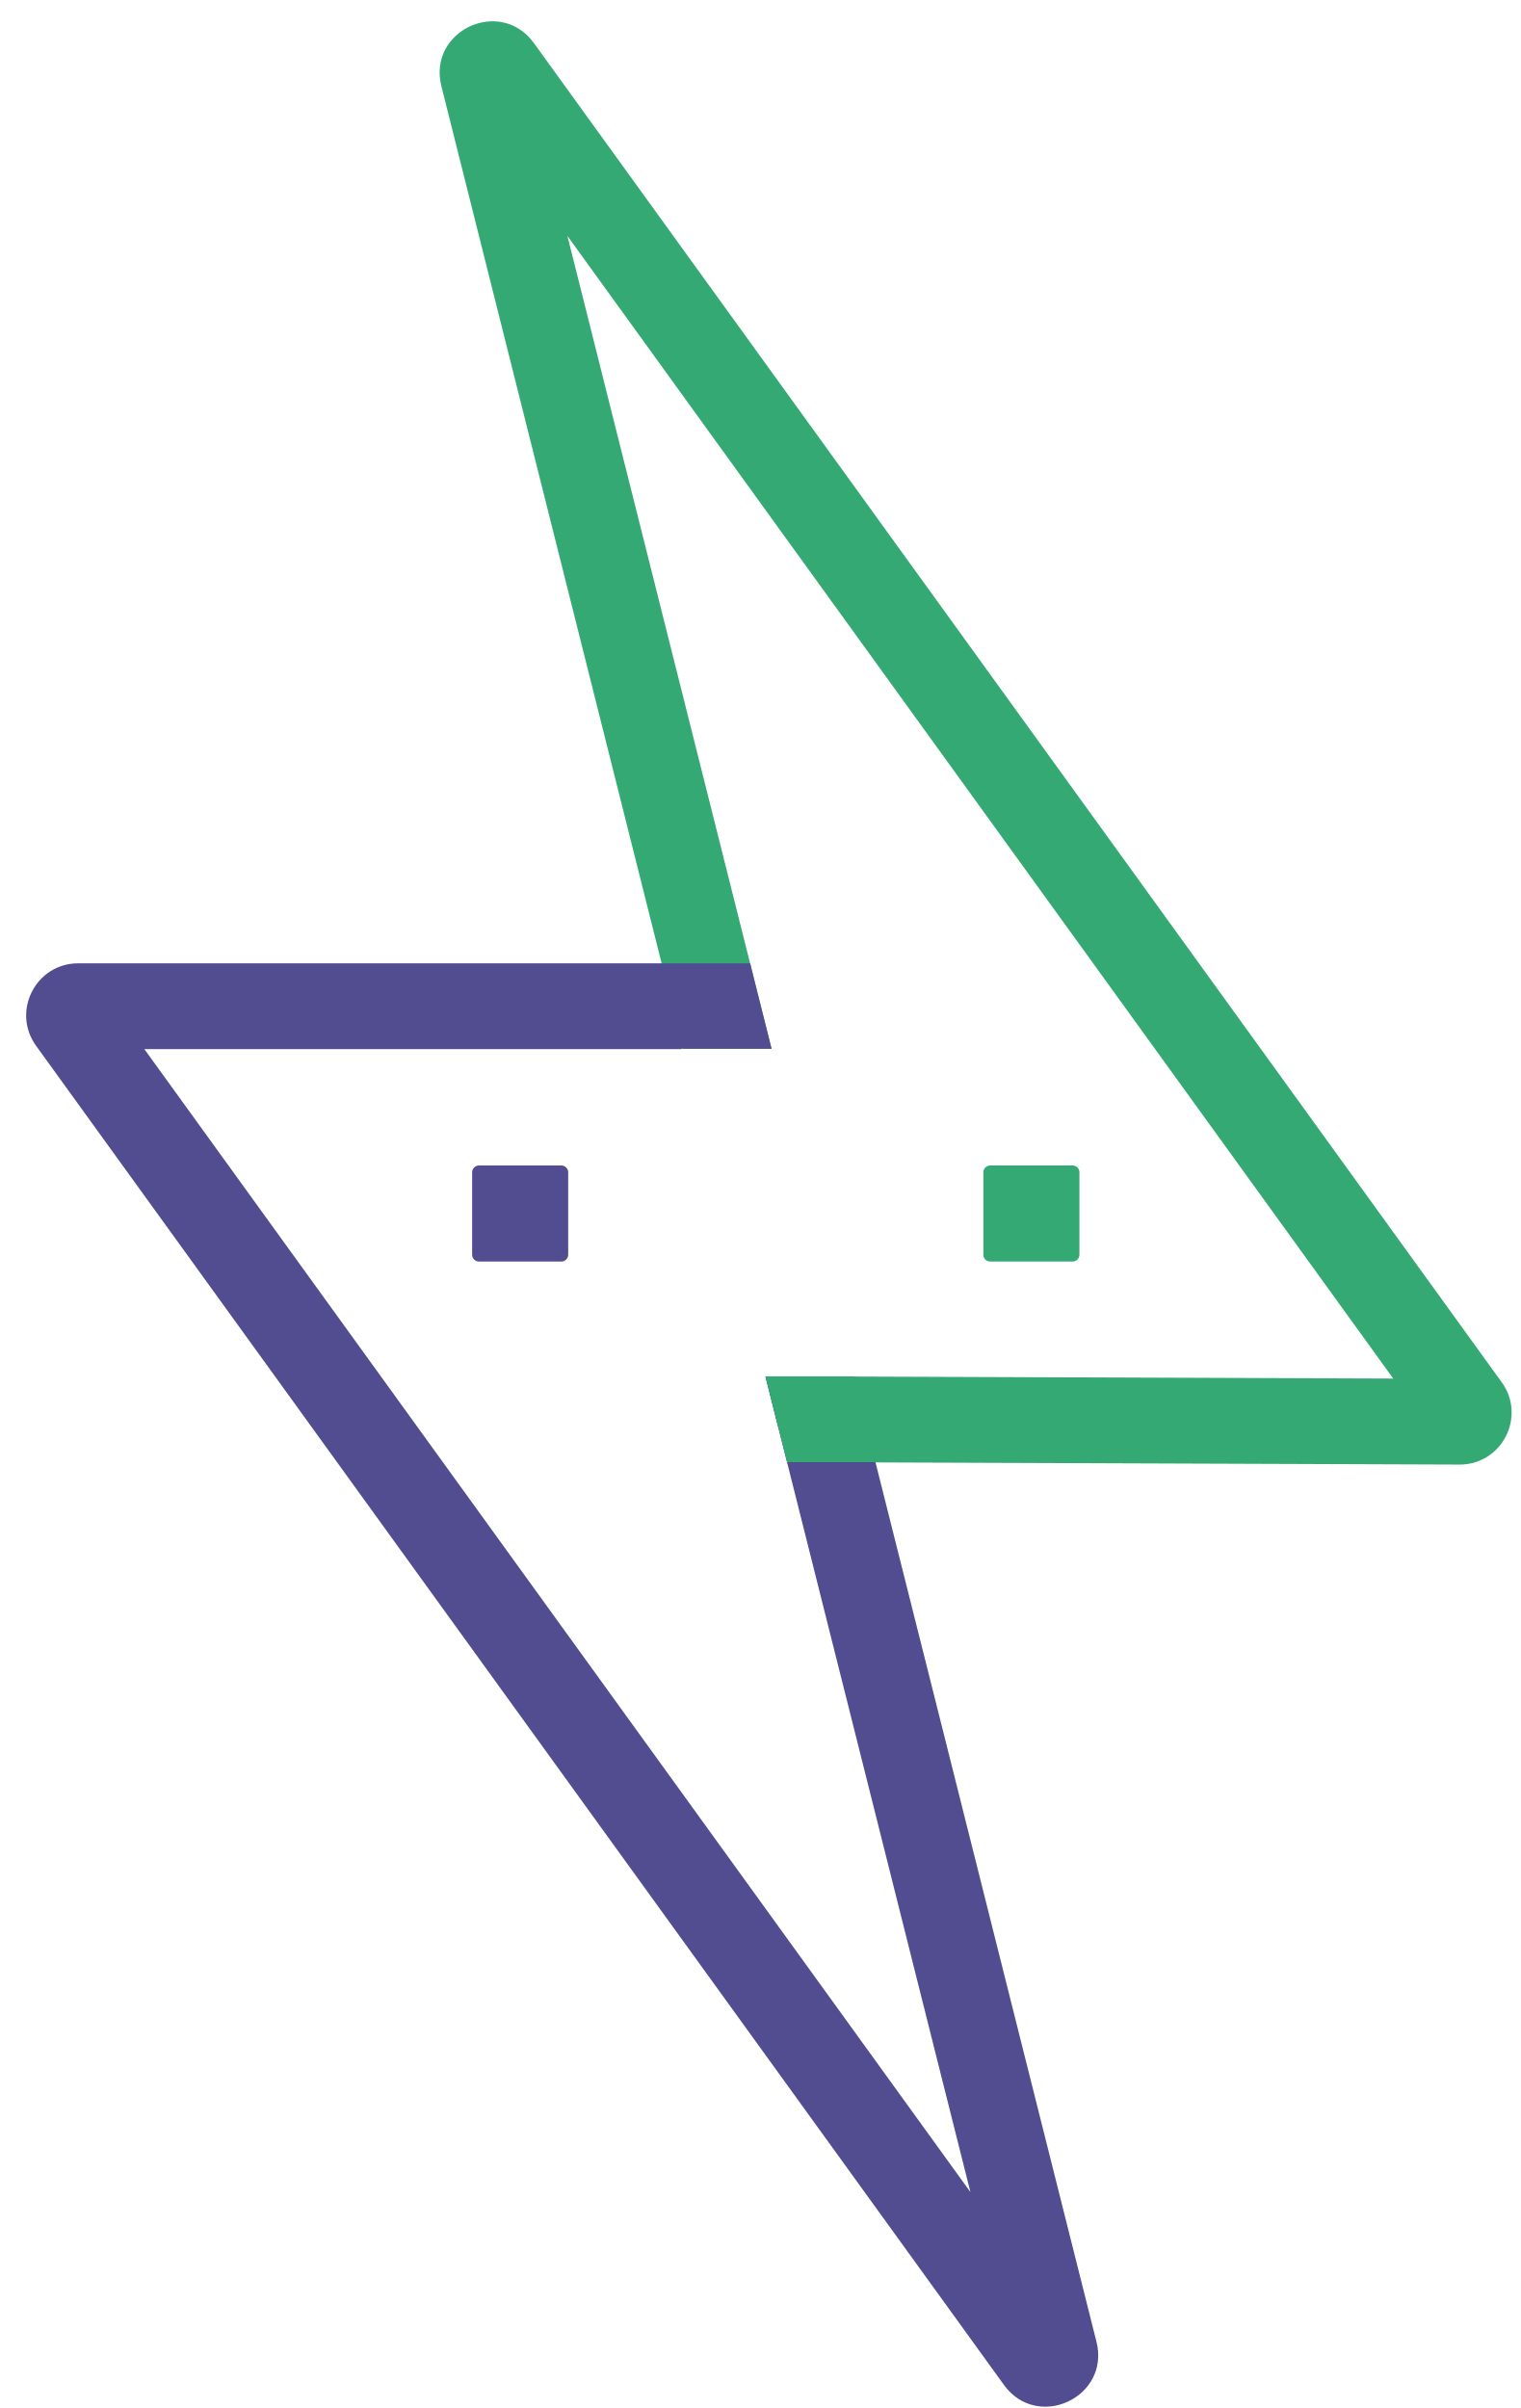
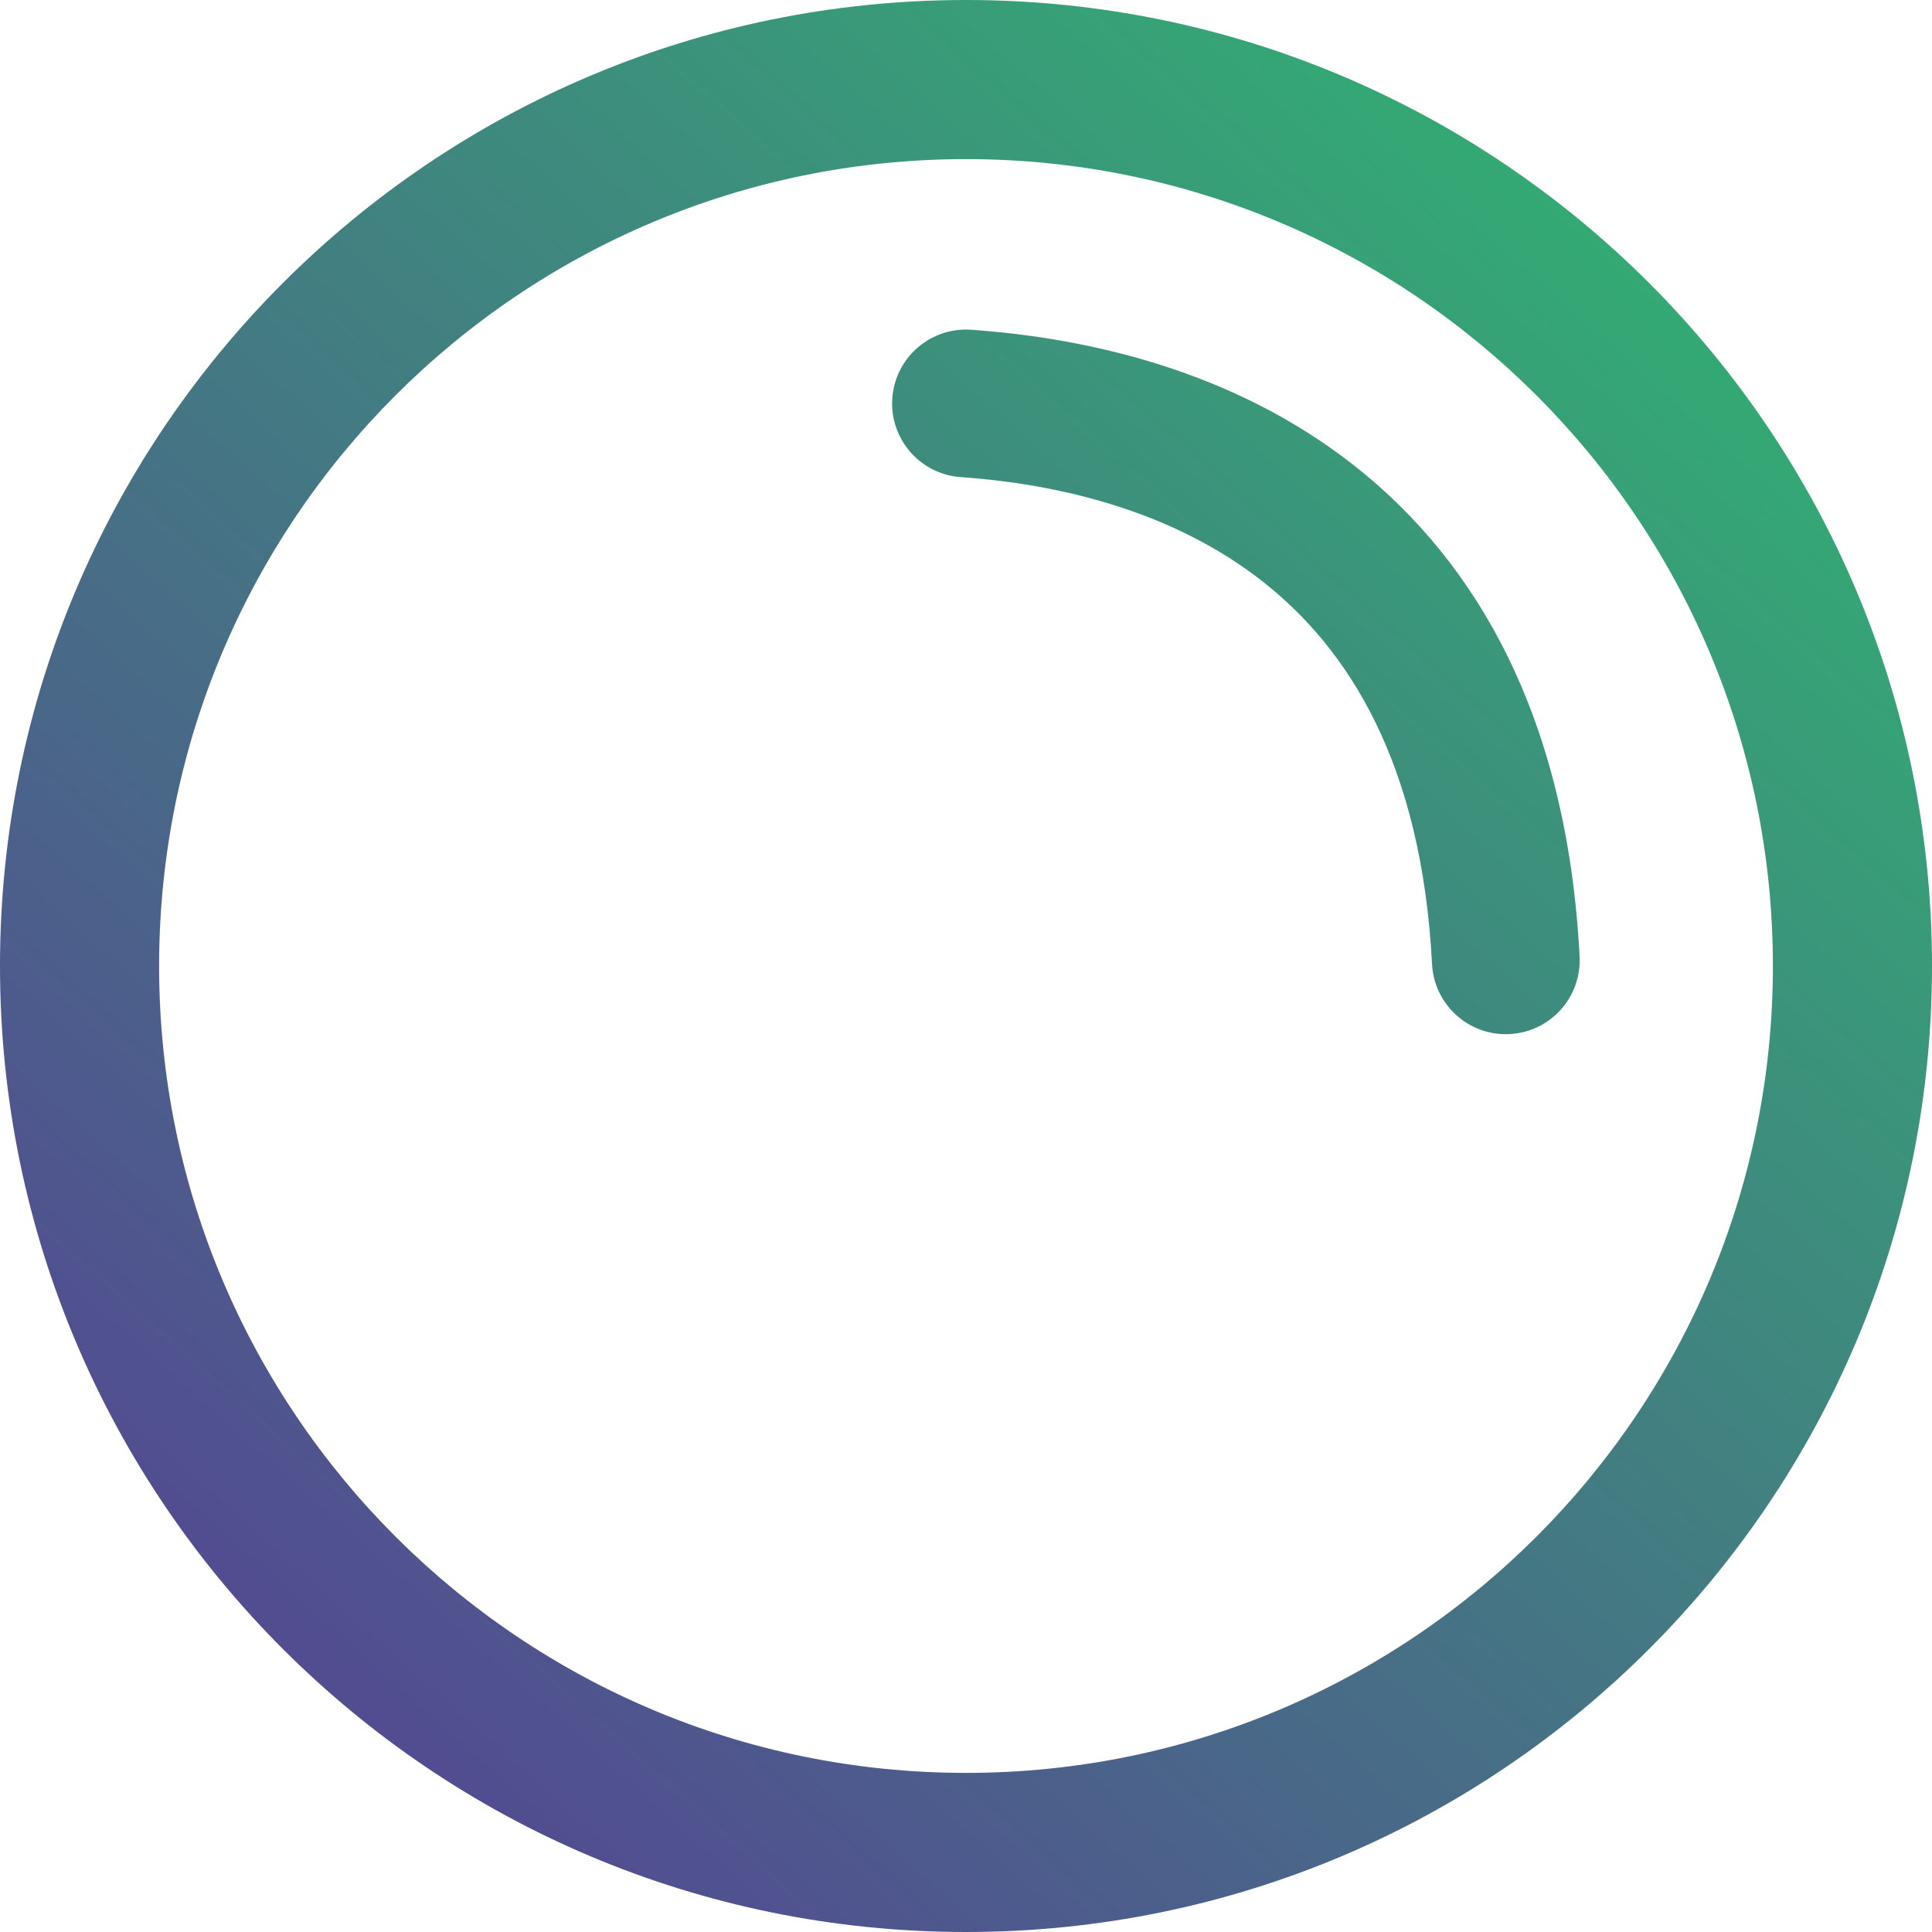
- <svg xmlns="http://www.w3.org/2000/svg" width="24" height="38" viewBox="0 0 24 38" fill="none">
-   <path fill-rule="evenodd" clip-rule="evenodd" d="M23.696 21.812C24.089 22.355 23.699 23.115 23.029 23.112L13.054 23.075C12.679 23.073 12.353 22.818 12.262 22.454L12.078 21.721H13.473L13.474 21.723L21.985 21.755L8.953 3.722L12.175 16.551H10.779L6.965 1.36C6.745 0.484 7.895 -0.052 8.425 0.68L23.696 21.812Z" fill="#34A974" />
-   <path fill-rule="evenodd" clip-rule="evenodd" d="M11.309 15.202H11.837L11.965 15.714L12.175 16.55H10.753L10.754 16.556H2.278L15.313 34.593L14.791 32.517L13.412 27.026L12.079 21.72H13.474L14.725 26.696L16.104 32.188L17.302 36.955C17.522 37.831 16.371 38.368 15.842 37.636L0.569 16.503C0.178 15.96 0.565 15.202 1.234 15.202H11.309Z" fill="#524C91" />
-   <rect x="7.45" y="18.392" width="1.516" height="1.516" rx="0.108" fill="#524C91" />
-   <rect x="15.517" y="18.392" width="1.516" height="1.516" rx="0.108" fill="#34A974" />
-   <path d="M12.079 21.721H13.487L13.839 23.074H12.419L12.079 21.721Z" fill="#34A974" />
+ <svg xmlns="http://www.w3.org/2000/svg" viewBox="0 0 240 240" fill="none">
+   <path fill-rule="evenodd" clip-rule="evenodd" d="M220.235 120C220.235 175.358 175.358 220.235 120 220.235C64.642 220.235 19.765 175.358 19.765 120C19.765 64.642 64.642 19.765 120 19.765C175.358 19.765 220.235 64.642 220.235 120ZM240 120C240 186.274 186.274 240 120 240C53.726 240 0 186.274 0 120C0 53.726 53.726 0 120 0C186.274 0 240 53.726 240 120ZM120.642 40.963C115.587 40.608 111.201 44.419 110.846 49.475C110.491 54.53 114.302 58.916 119.358 59.271C131.784 60.143 145.792 63.544 156.859 72.243C167.574 80.666 176.602 94.887 177.895 119.77C178.158 124.831 182.474 128.721 187.535 128.458C192.596 128.195 196.486 123.879 196.223 118.817C194.692 89.347 183.603 69.921 168.2 57.814C153.149 45.984 135.04 41.973 120.642 40.963Z" fill="url(#paint0_linear_417_174)" />
+   <defs>
+     <linearGradient id="paint0_linear_417_174" x1="195.529" y1="26.823" x2="36" y2="206.118" gradientUnits="userSpaceOnUse">
+       <stop stop-color="#34A974" />
+       <stop offset="1" stop-color="#524C91" />
+     </linearGradient>
+   </defs>
</svg>
